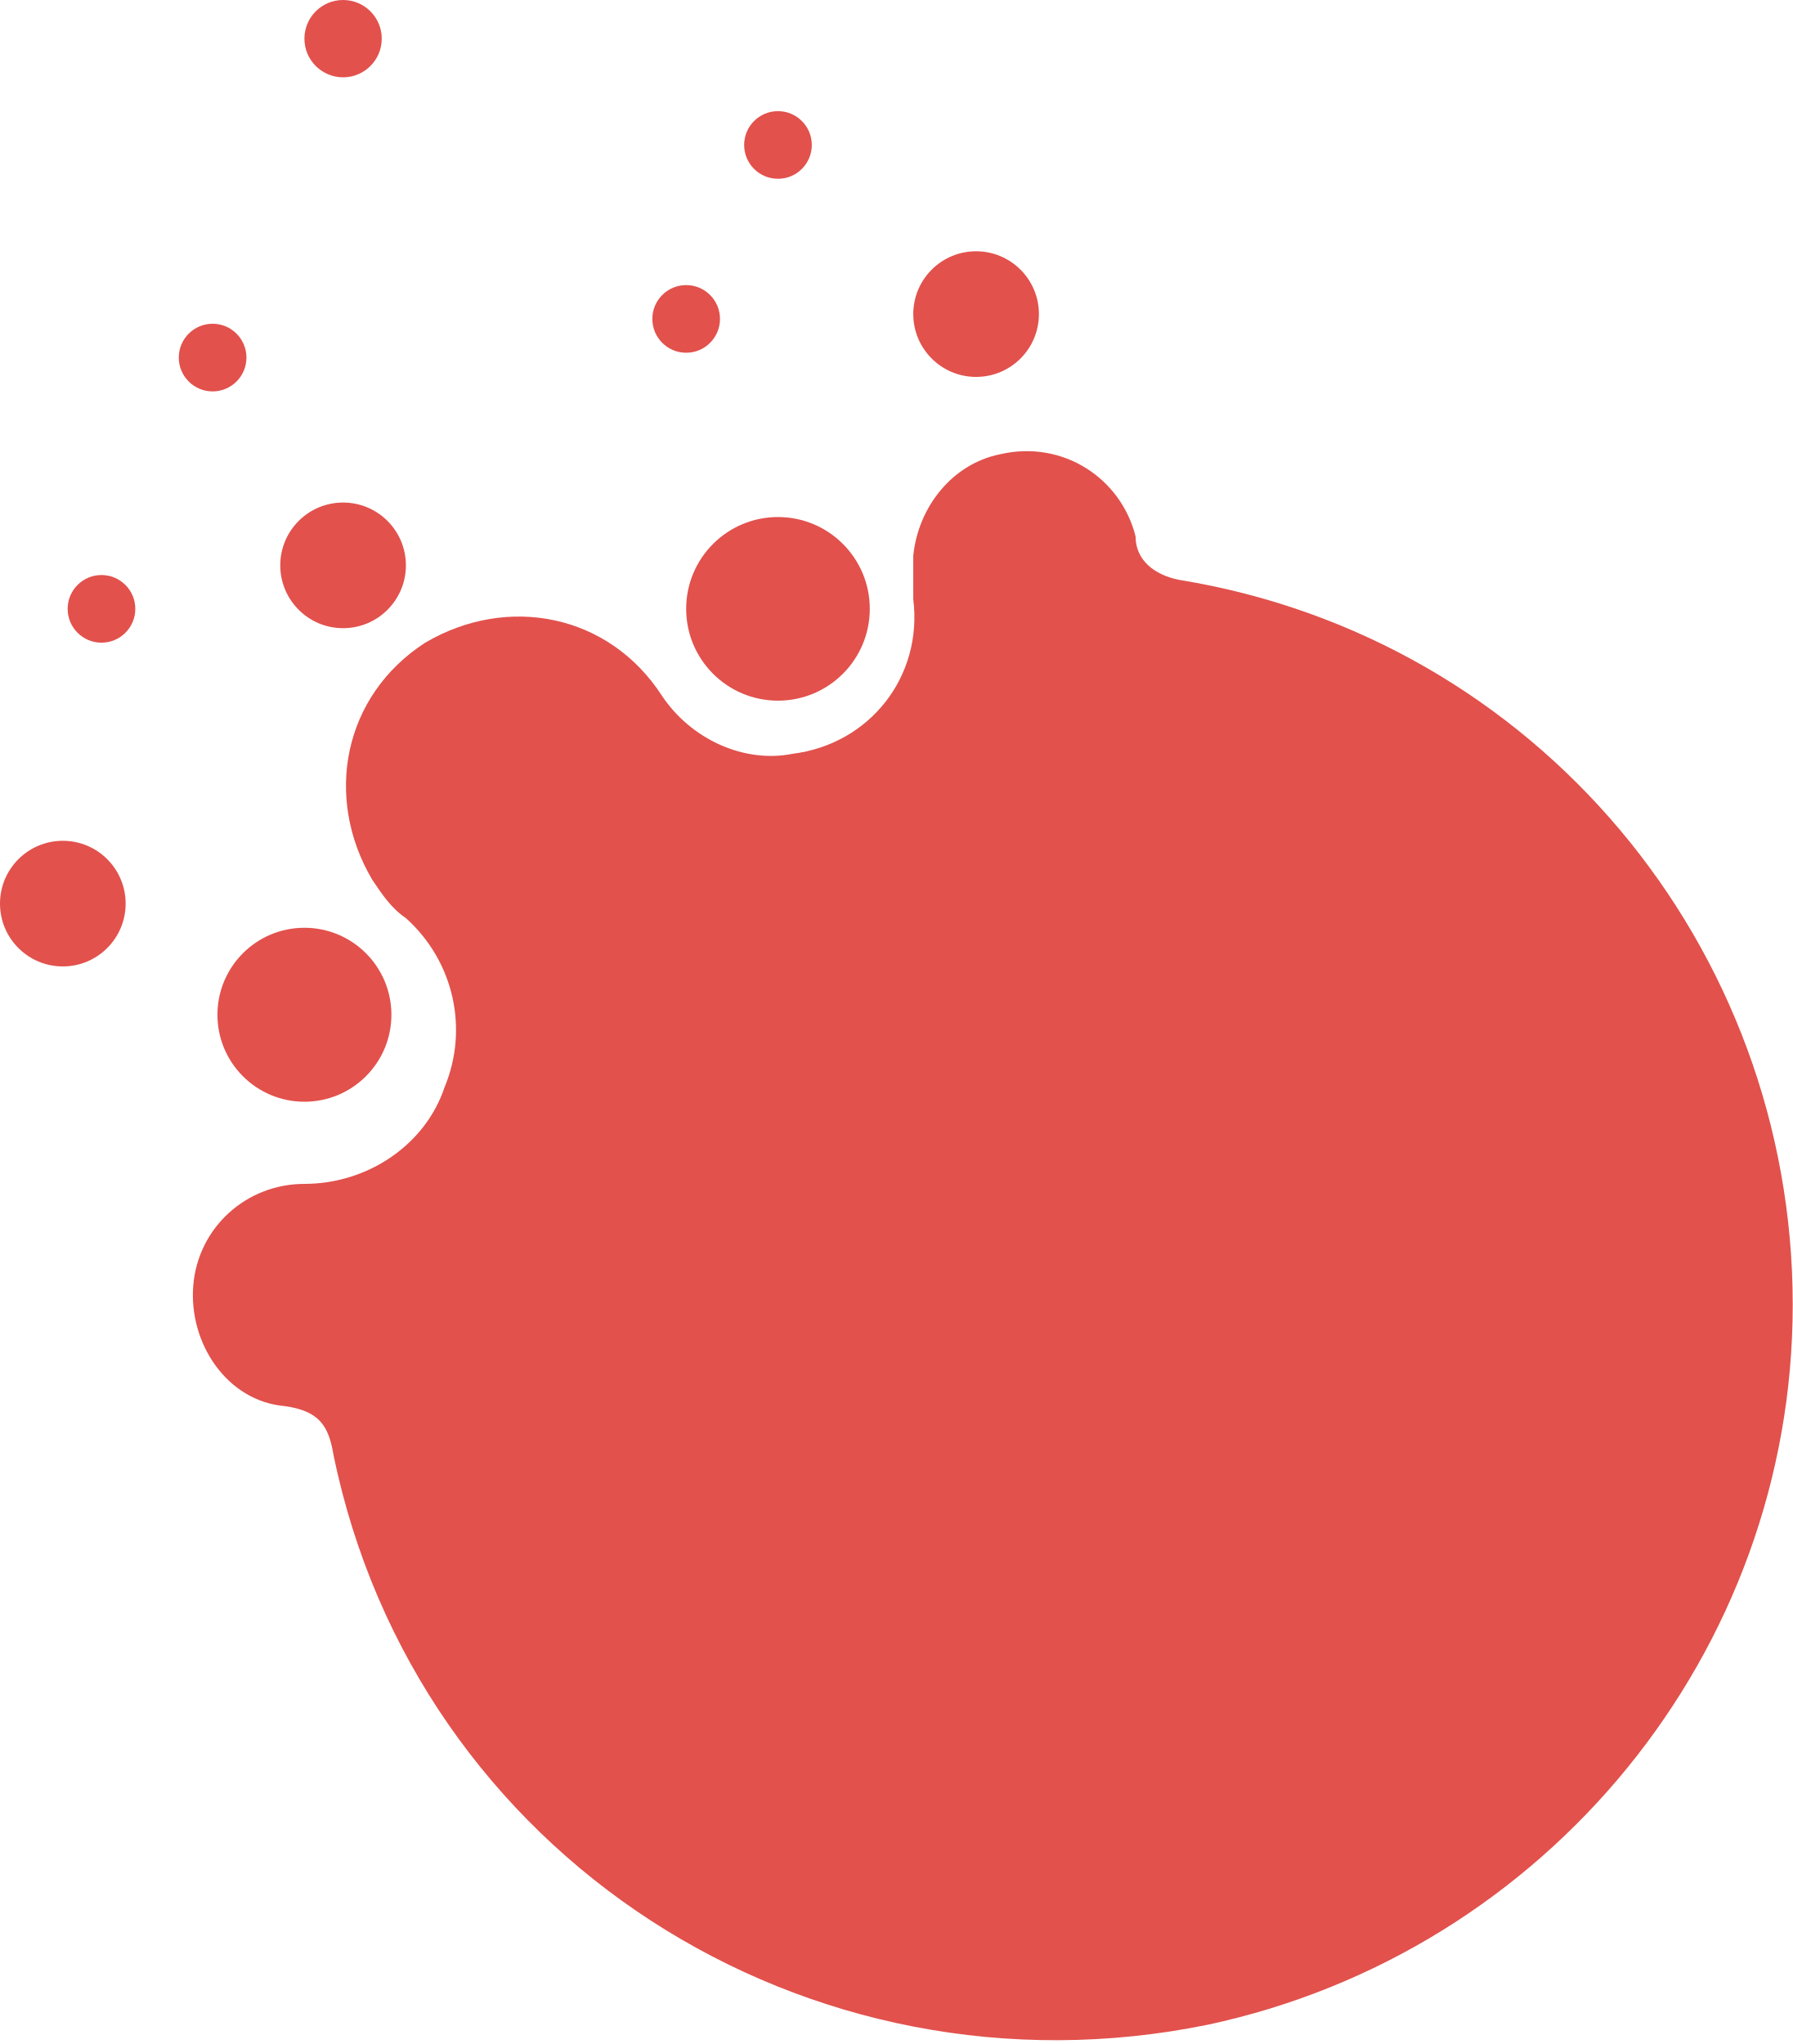
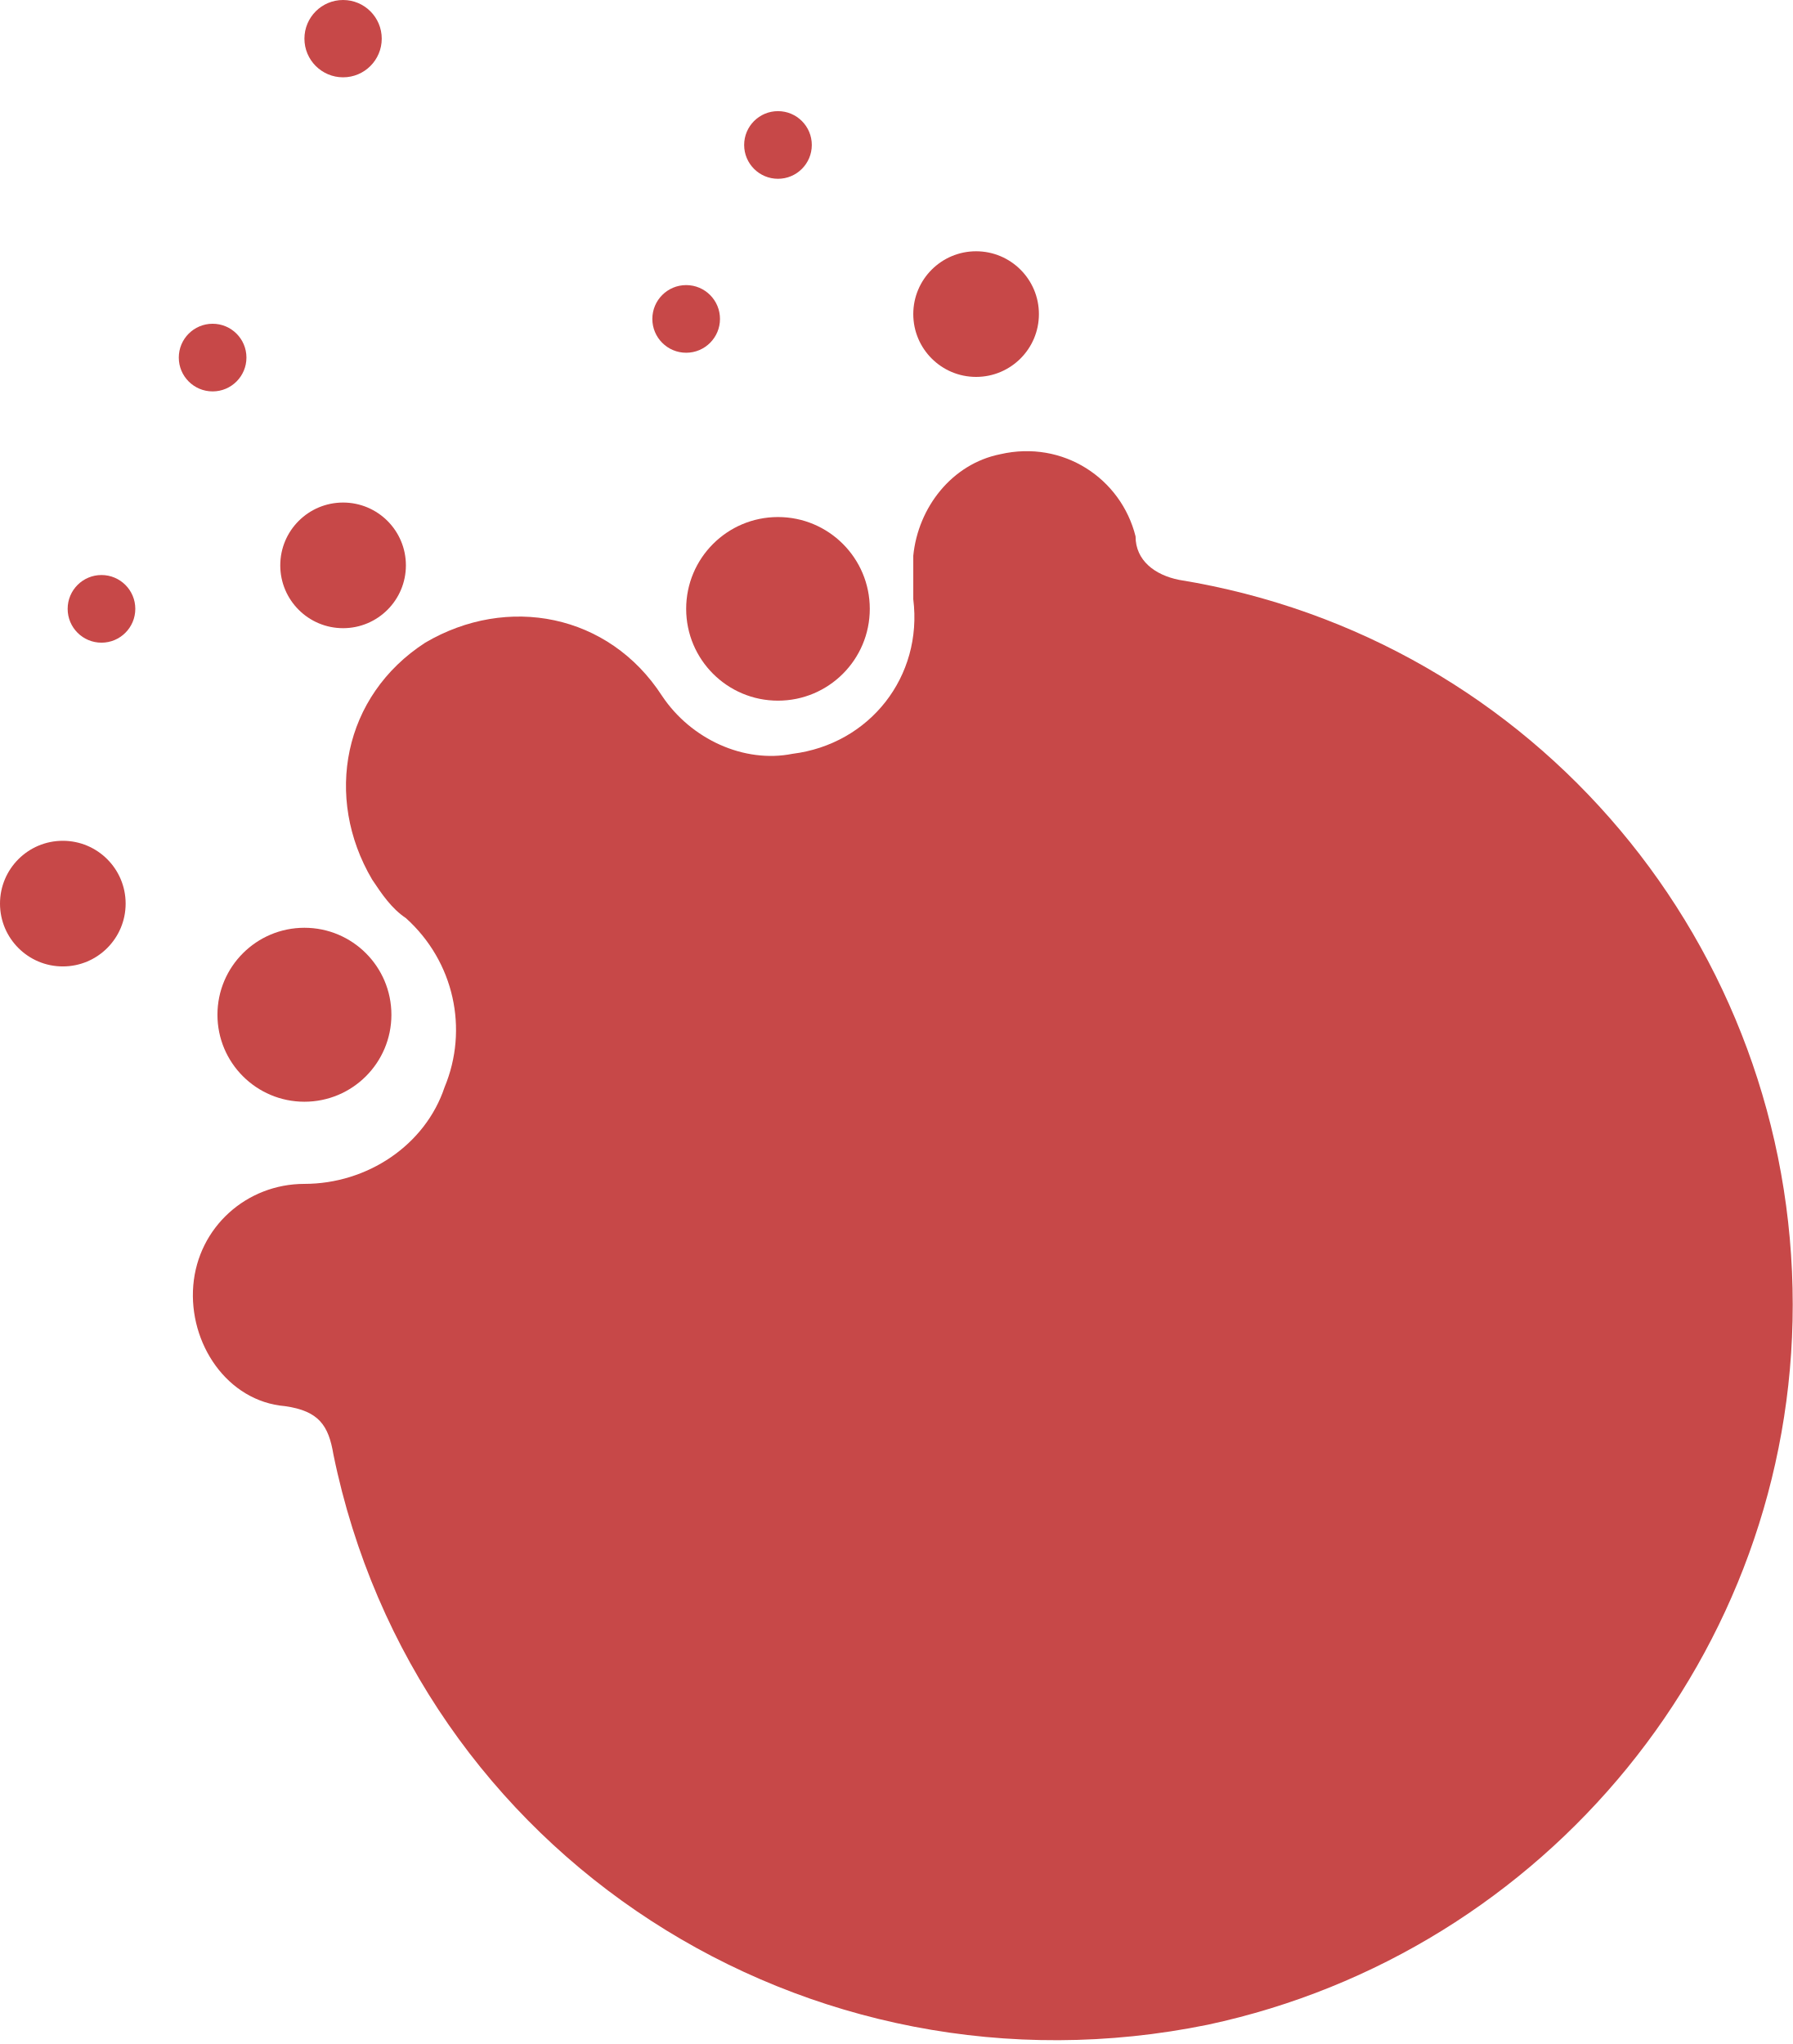
<svg xmlns="http://www.w3.org/2000/svg" version="1.1" id="Layer_1" x="0px" y="0px" viewBox="0 0 37.1 42.3" style="enable-background:new 0 0 37.1 42.3;" xml:space="preserve">
  <style type="text/css">
- 	.st0{fill:#E2514C;}
+ 	.st0{fill:#C74848;}
</style>
  <g>
    <g id="Layer_1-2">
      <g id="PackageScore">
        <path class="st0" d="M37.1,27c0,7.2-5.1,13.4-12.1,14.9c-8.3,1.7-16.4-3.5-18.1-11.8c-0.1-0.6-0.3-0.9-1-1     C4.7,29,3.9,27.8,4,26.6c0.1-1.2,1.1-2.1,2.3-2.1c1.3,0,2.5-0.8,2.9-2c0.5-1.2,0.2-2.6-0.8-3.5c-0.3-0.2-0.5-0.5-0.7-0.8     c-1-1.7-0.6-3.8,1.1-4.9c1.7-1,3.8-0.6,4.9,1.1c0.6,0.9,1.7,1.4,2.7,1.2c1.6-0.2,2.7-1.6,2.5-3.2c0-0.3,0-0.6,0-0.9     c0.1-1,0.8-1.9,1.8-2.1c1.3-0.3,2.5,0.5,2.8,1.7c0,0.5,0.4,0.8,0.9,0.9C31.8,13.2,37.1,19.6,37.1,27z" />
        <circle class="st0" cx="16.1" cy="3" r="0.7" />
        <circle class="st0" cx="14.2" cy="6.6" r="0.7" />
        <circle class="st0" cx="6.3" cy="21" r="1.8" />
        <circle class="st0" cx="16.1" cy="12.6" r="1.9" />
        <circle class="st0" cx="7.1" cy="0.8" r="0.8" />
        <circle class="st0" cx="4.4" cy="7.4" r="0.7" />
        <circle class="st0" cx="1.3" cy="18.7" r="1.3" />
        <circle class="st0" cx="2.1" cy="12.6" r="0.7" />
        <circle class="st0" cx="20.2" cy="6.5" r="1.3" />
        <circle class="st0" cx="7.1" cy="11.7" r="1.3" />
      </g>
    </g>
  </g>
</svg>
